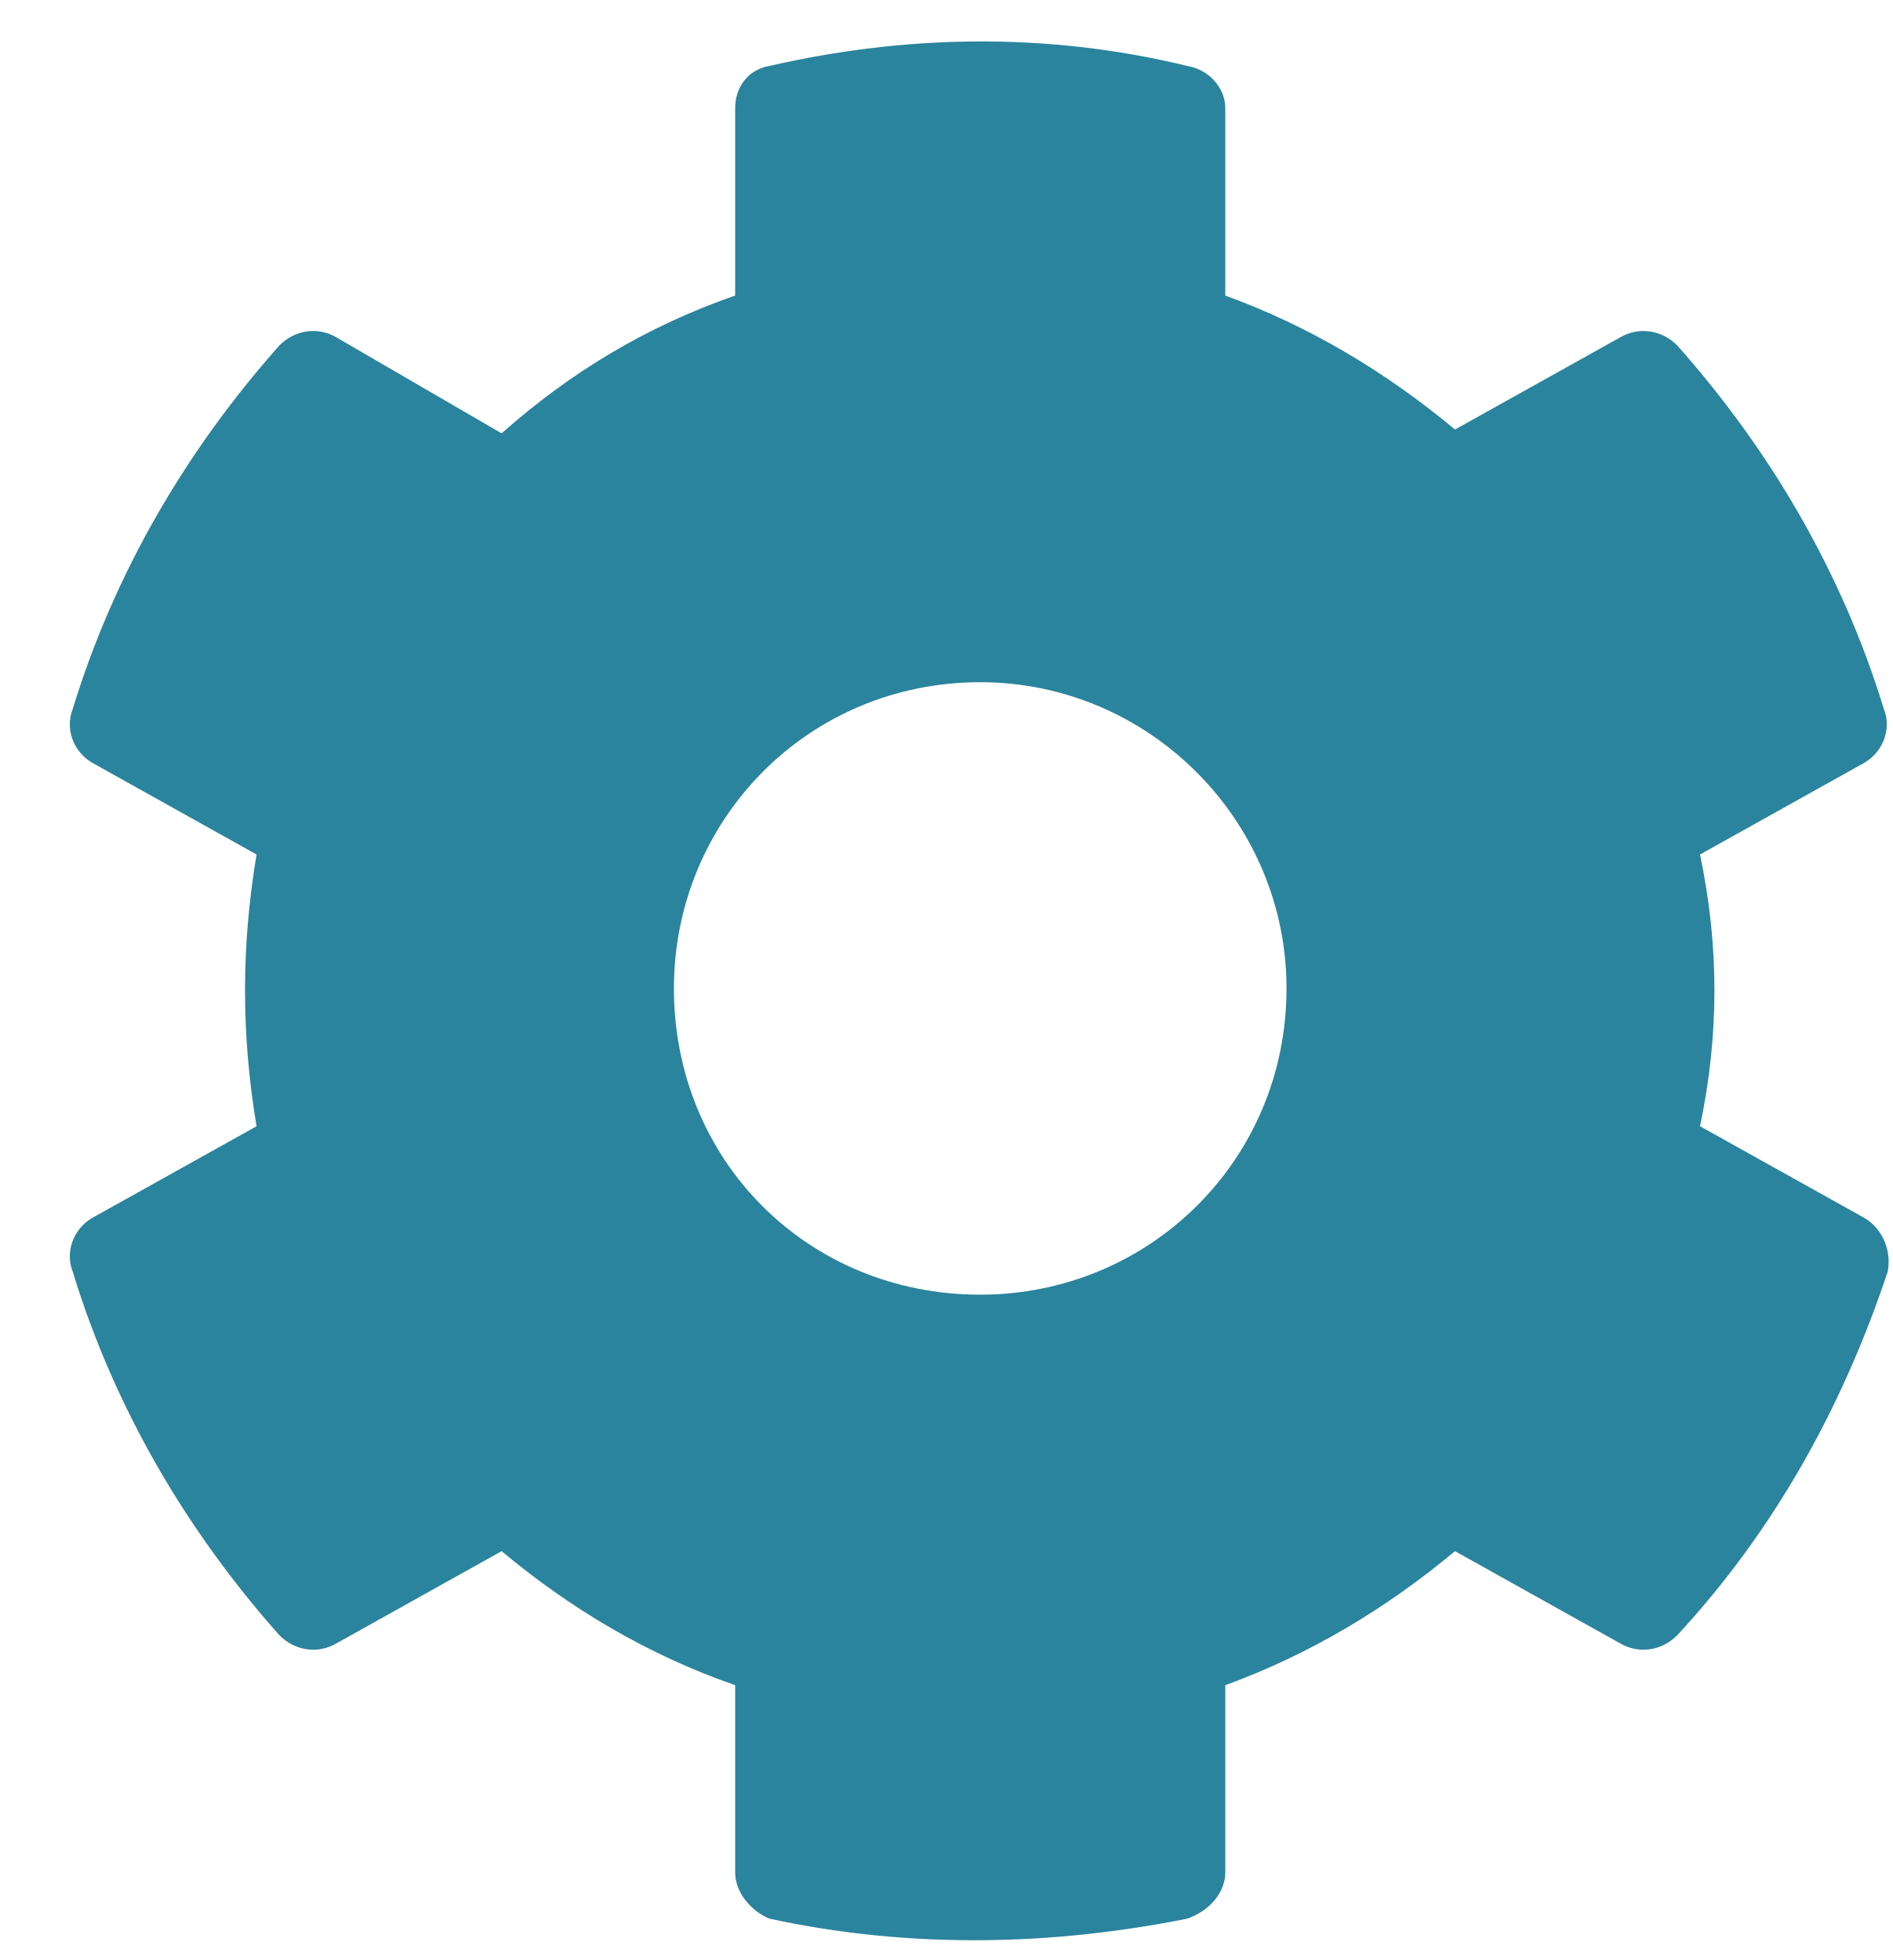
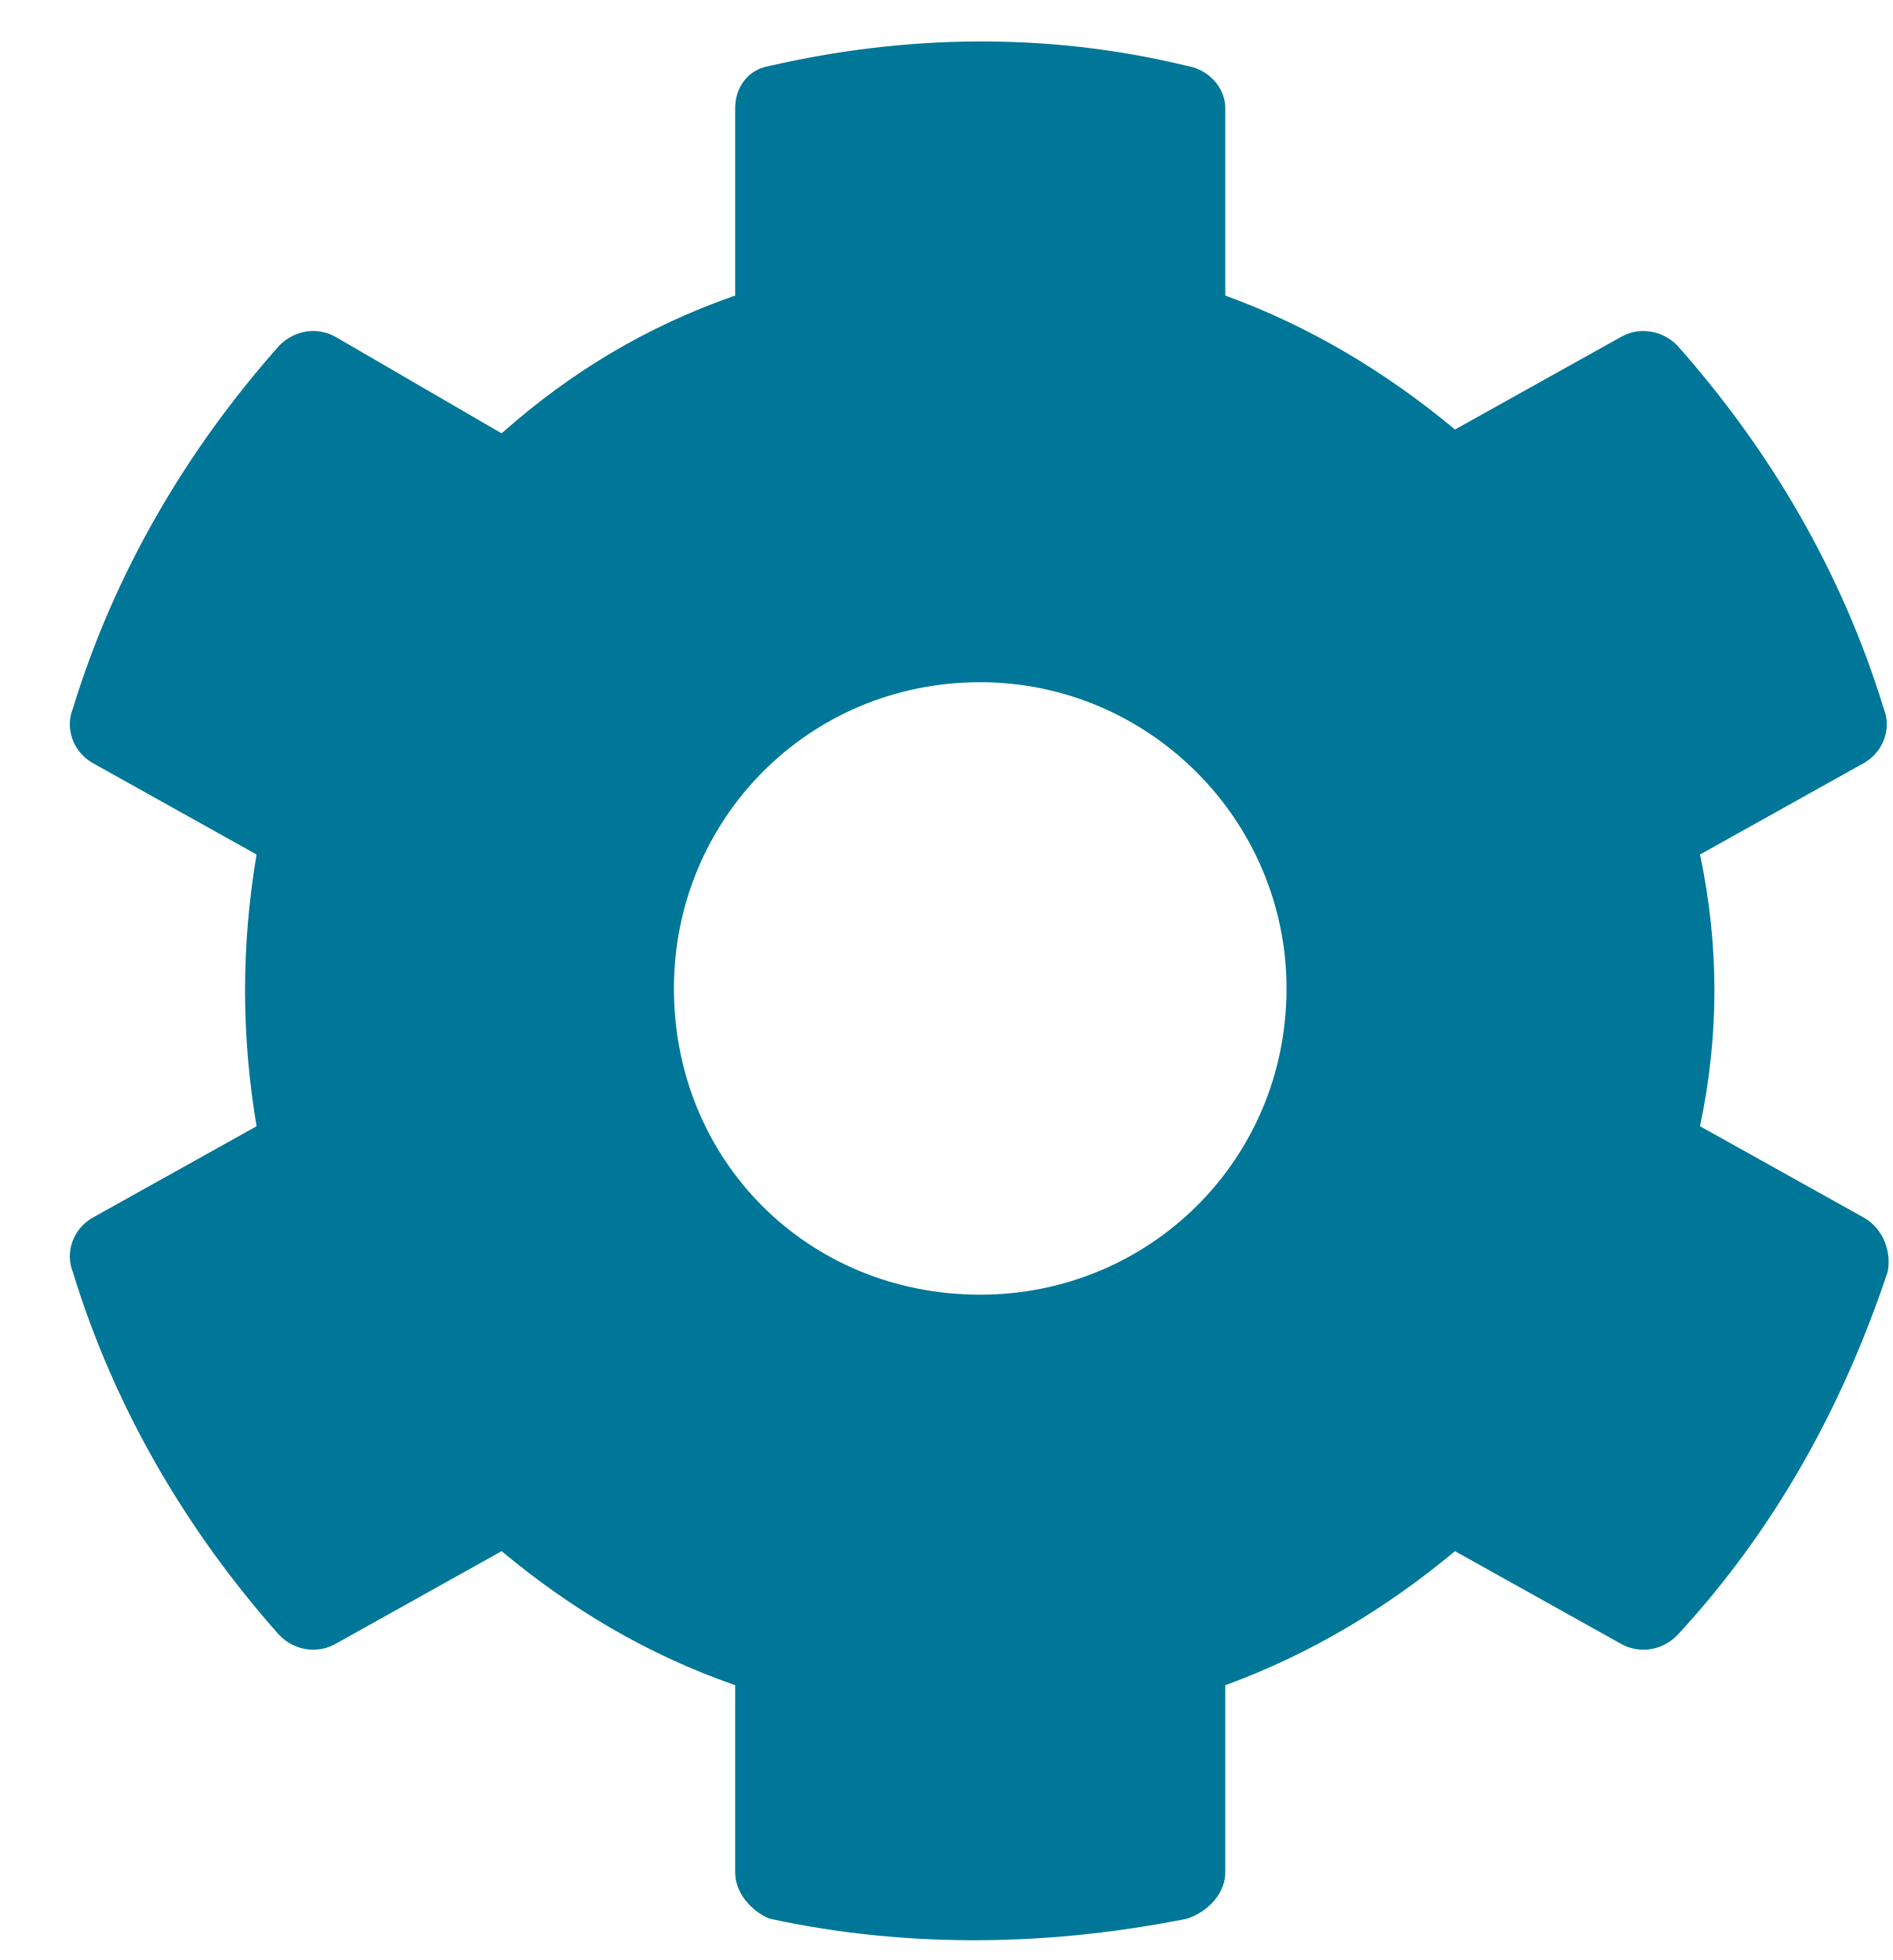
<svg xmlns="http://www.w3.org/2000/svg" width="28" height="29" viewBox="0 0 28 29" fill="none">
-   <path d="M27.584 18.023L25.148 16.664C25.432 15.305 25.432 14.002 25.148 12.643L27.584 11.283C27.867 11.113 27.98 10.773 27.867 10.49C27.244 8.451 26.168 6.639 24.809 5.109C24.582 4.883 24.242 4.826 23.959 4.996L21.523 6.355C20.504 5.506 19.371 4.826 18.125 4.373V1.598C18.125 1.314 17.898 1.031 17.559 0.975C15.463 0.465 13.367 0.521 11.385 0.975C11.045 1.031 10.875 1.314 10.875 1.598V4.373C9.572 4.826 8.439 5.506 7.42 6.412L4.984 4.996C4.701 4.826 4.361 4.883 4.135 5.109C2.775 6.639 1.699 8.451 1.076 10.49C0.963 10.773 1.076 11.113 1.359 11.283L3.795 12.643C3.568 14.002 3.568 15.305 3.795 16.664L1.359 18.023C1.076 18.193 0.963 18.533 1.076 18.816C1.699 20.855 2.775 22.668 4.135 24.197C4.361 24.424 4.701 24.48 4.984 24.311L7.42 22.951C8.439 23.801 9.572 24.48 10.875 24.934V27.709C10.875 27.992 11.102 28.275 11.385 28.389C13.48 28.842 15.576 28.785 17.559 28.389C17.898 28.275 18.125 27.992 18.125 27.709V24.934C19.371 24.48 20.504 23.801 21.523 22.951L23.959 24.311C24.242 24.48 24.582 24.424 24.809 24.197C26.225 22.668 27.244 20.855 27.924 18.816C27.98 18.533 27.867 18.193 27.584 18.023ZM14.5 19.156C11.951 19.156 9.969 17.174 9.969 14.625C9.969 12.133 11.951 10.094 14.5 10.094C16.992 10.094 19.031 12.133 19.031 14.625C19.031 17.174 16.992 19.156 14.5 19.156Z" fill="#2B849D" />
+   <path d="M27.584 18.023L25.148 16.664C25.432 15.305 25.432 14.002 25.148 12.643L27.584 11.283C27.867 11.113 27.98 10.773 27.867 10.49C27.244 8.451 26.168 6.639 24.809 5.109C24.582 4.883 24.242 4.826 23.959 4.996L21.523 6.355C20.504 5.506 19.371 4.826 18.125 4.373V1.598C18.125 1.314 17.898 1.031 17.559 0.975C15.463 0.465 13.367 0.521 11.385 0.975C11.045 1.031 10.875 1.314 10.875 1.598V4.373C9.572 4.826 8.439 5.506 7.42 6.412L4.984 4.996C4.701 4.826 4.361 4.883 4.135 5.109C2.775 6.639 1.699 8.451 1.076 10.49C0.963 10.773 1.076 11.113 1.359 11.283L3.795 12.643C3.568 14.002 3.568 15.305 3.795 16.664L1.359 18.023C1.076 18.193 0.963 18.533 1.076 18.816C1.699 20.855 2.775 22.668 4.135 24.197C4.361 24.424 4.701 24.48 4.984 24.311L7.42 22.951C8.439 23.801 9.572 24.48 10.875 24.934V27.709C10.875 27.992 11.102 28.275 11.385 28.389C13.48 28.842 15.576 28.785 17.559 28.389C17.898 28.275 18.125 27.992 18.125 27.709V24.934C19.371 24.48 20.504 23.801 21.523 22.951L23.959 24.311C24.242 24.48 24.582 24.424 24.809 24.197C26.225 22.668 27.244 20.855 27.924 18.816C27.98 18.533 27.867 18.193 27.584 18.023ZM14.5 19.156C11.951 19.156 9.969 17.174 9.969 14.625C9.969 12.133 11.951 10.094 14.5 10.094C16.992 10.094 19.031 12.133 19.031 14.625C19.031 17.174 16.992 19.156 14.5 19.156Z" fill="#007798" />
</svg>
